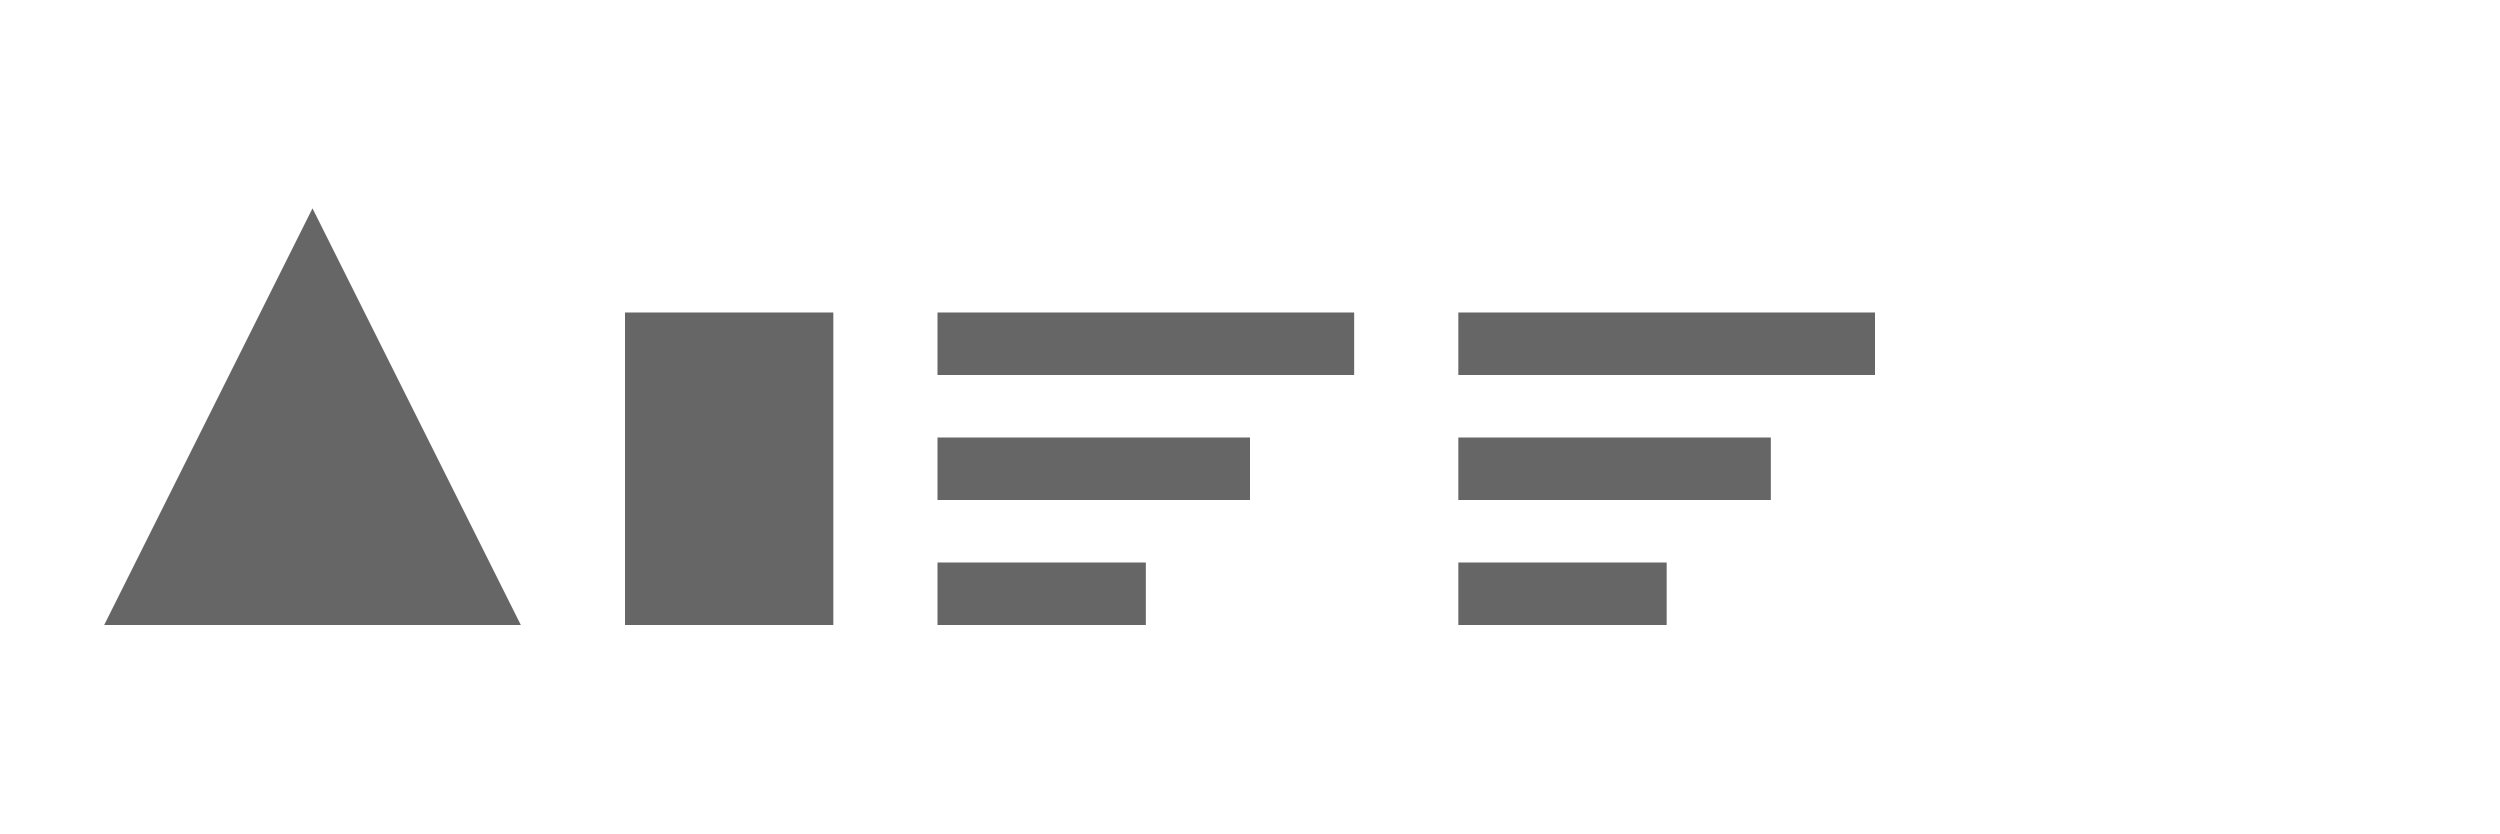
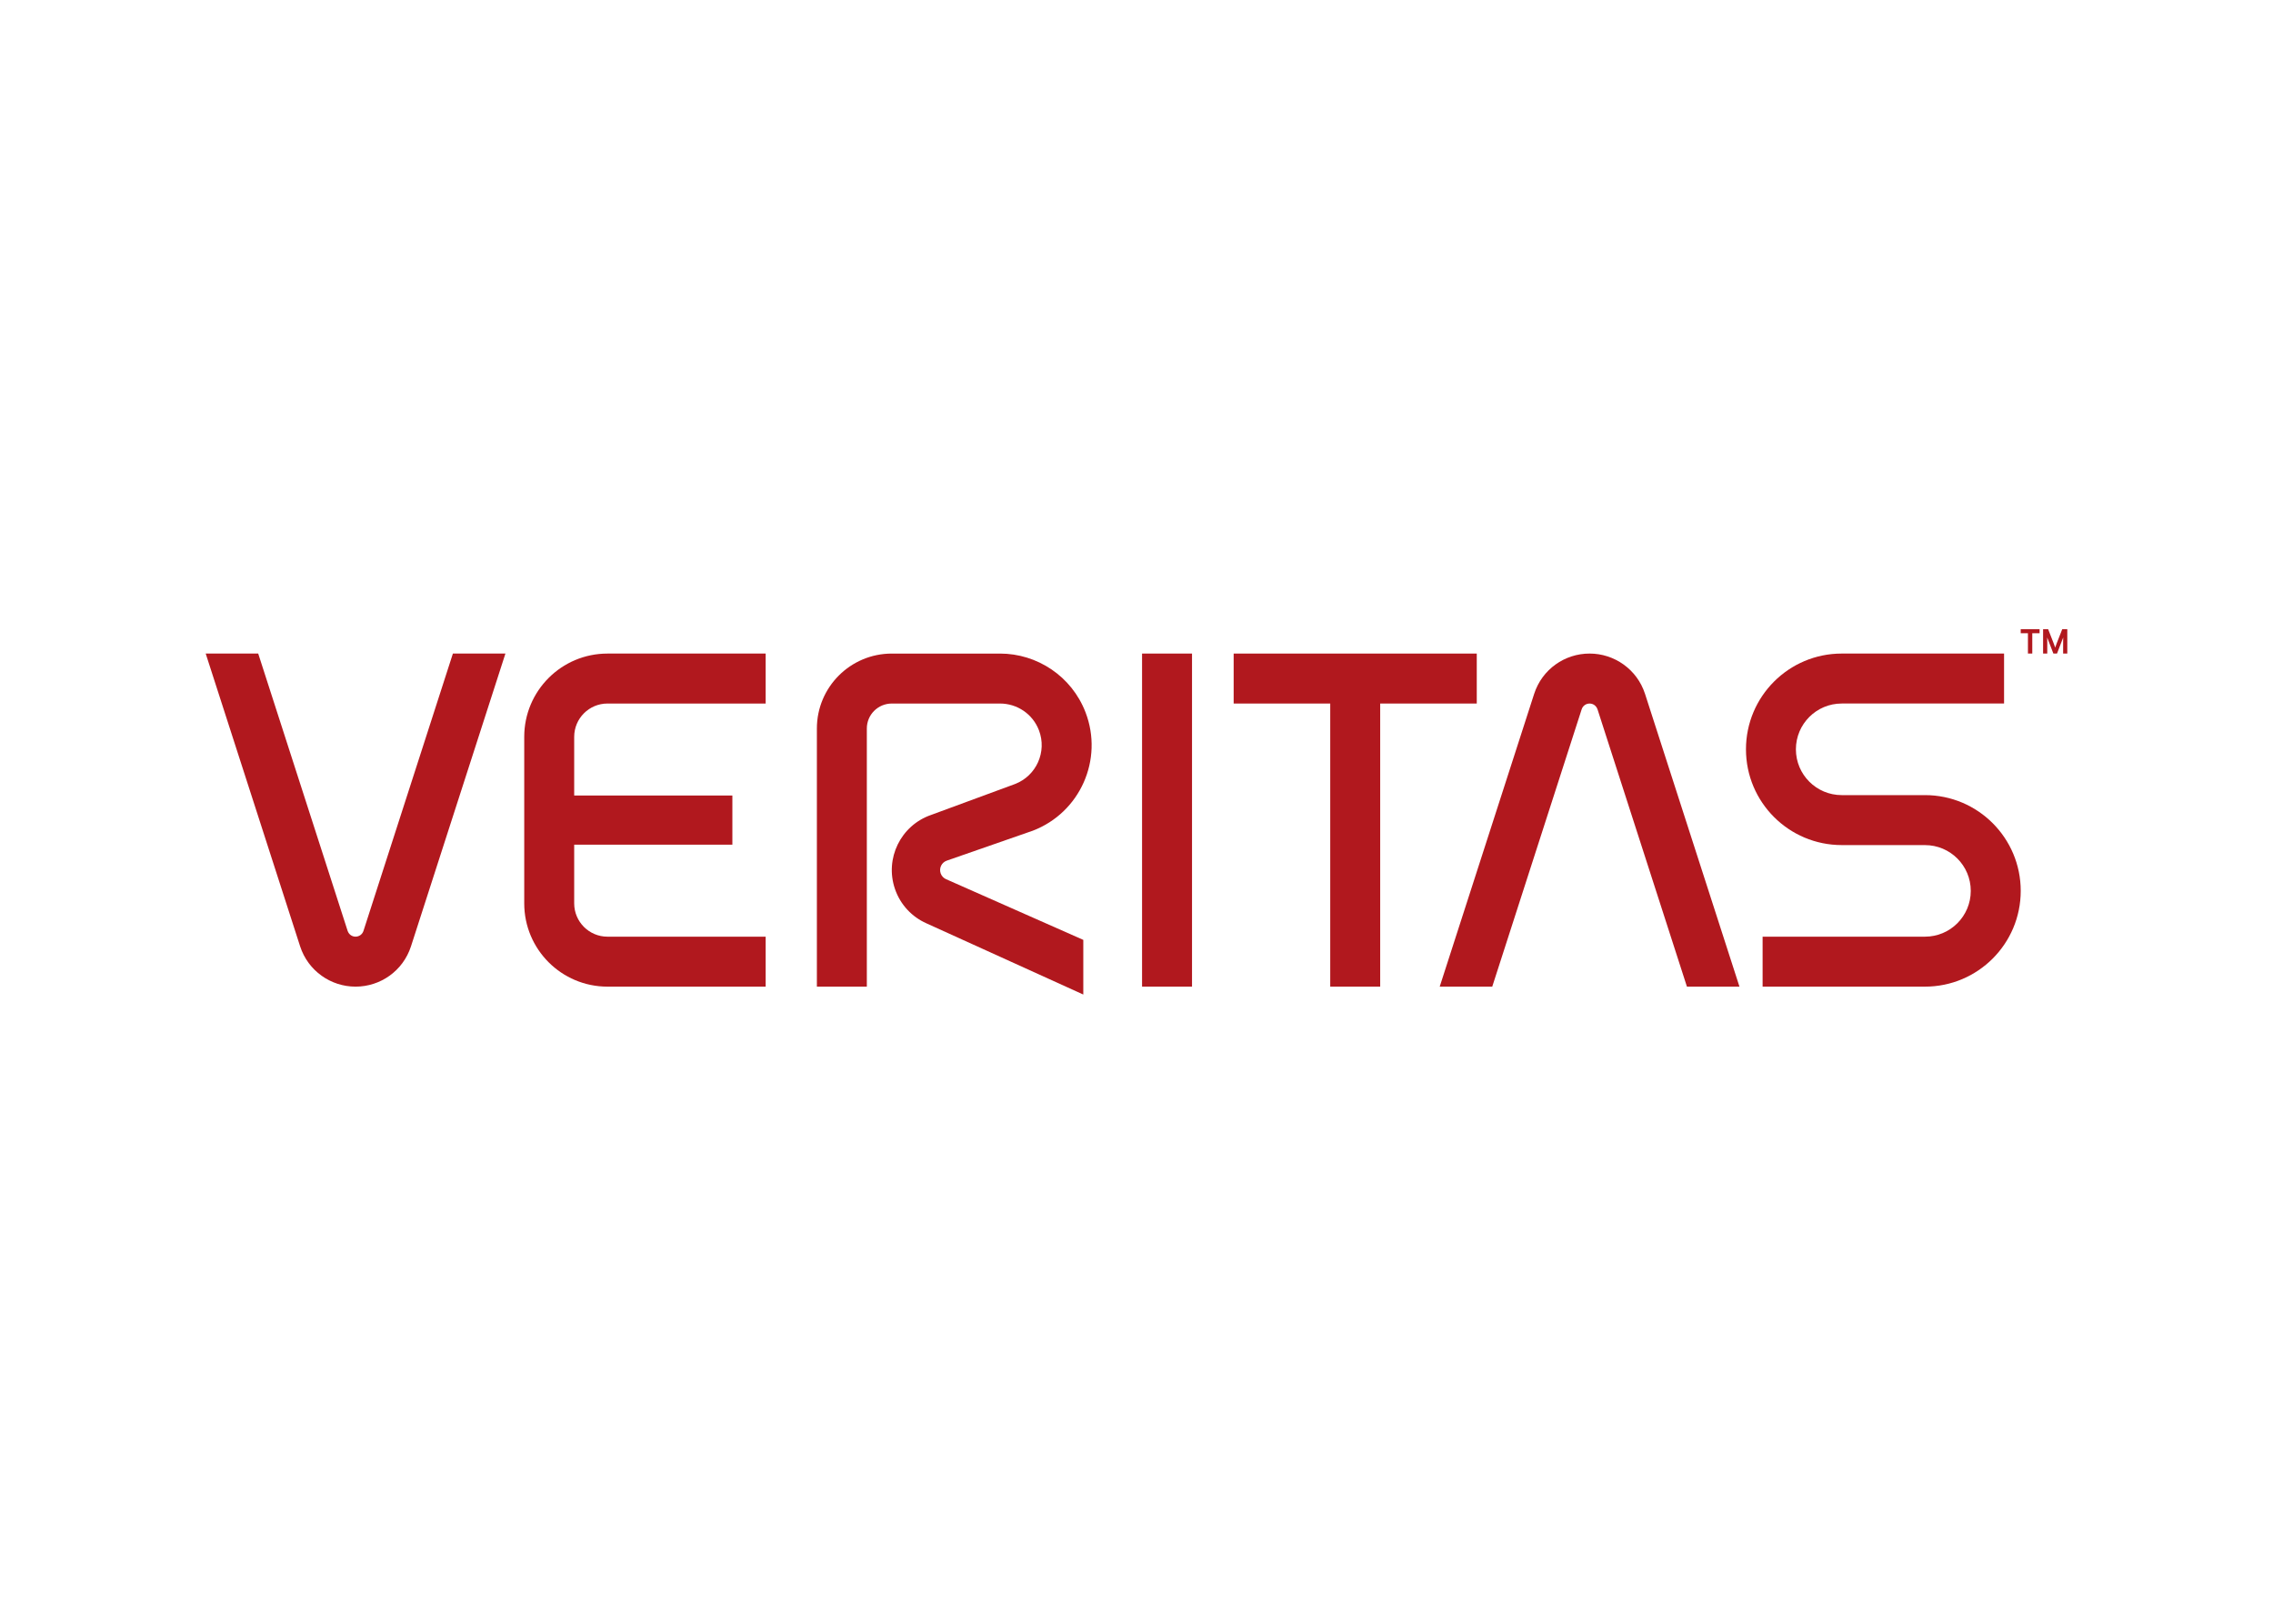
- <svg xmlns="http://www.w3.org/2000/svg" width="120" height="40" viewBox="0 0 120 40" fill="none">
-   <path d="M15 10L25 30H5L15 10Z" fill="#666666" />
-   <path d="M30 15H40V30H30V15Z" fill="#666666" />
-   <path d="M45 15H65V18H45V15Z" fill="#666666" />
-   <path d="M45 21H60V24H45V21Z" fill="#666666" />
-   <path d="M45 27H55V30H45V27Z" fill="#666666" />
-   <path d="M70 15H90V18H70V15Z" fill="#666666" />
-   <path d="M70 21H85V24H70V21Z" fill="#666666" />
-   <path d="M70 27H80V30H70V27Z" fill="#666666" />
+ <svg xmlns="http://www.w3.org/2000/svg" clip-rule="evenodd" fill-rule="evenodd" stroke-linejoin="round" stroke-miterlimit="2" viewBox="0 0 560 400">
+   <g fill="#b1181e" fill-rule="nonzero">
+     <path d="m213.562 179.463c0-3.4 2.756-6.151 6.157-6.151h26.663c4.126 0 8.01 2.498 9.579 6.576 2.03 5.291-.613 11.222-5.899 13.253l-20.662 7.613c-7.5 2.589-11.481 10.755-8.902 18.255 1.349 3.922 4.228 6.882 7.736 8.445l38.659 17.546v-13.463l-33.818-14.957c-.602-.263-1.096-.773-1.327-1.445-.441-1.284.241-2.686 1.525-3.126l21.194-7.377c11.631-4.464 17.439-17.513 12.98-29.144-3.449-8.972-11.997-14.484-21.065-14.484h-26.663c-10.197 0-18.464 8.263-18.464 18.459v63.587h12.307z" />
+     <path d="m281.371 161.001h12.308v82.051h-12.308z" />
+     <path d="m111.579 161.003-22.031 68.32c-.28.87-1.08 1.418-1.951 1.418-.87 0-1.627-.521-1.95-1.418l-22.032-68.32h-12.936l23.262 72.123c1.961 6.044 7.559 9.928 13.656 9.928 6.103 0 11.685-3.857 13.657-9.928l23.267-72.123z" />
+     <path d="m367.645 243.053 22.031-68.32c.28-.87 1.075-1.418 1.951-1.418.87 0 1.627.521 1.95 1.412l22.032 68.326h12.942l-23.268-72.129c-1.961-6.039-7.559-9.923-13.656-9.923-6.103 0-11.685 3.858-13.657 9.928l-23.267 72.124z" />
+     <path d="m149.667 173.311h38.971v-12.308h-38.971c-11.33 0-20.511 9.187-20.511 20.511v41.029c0 11.324 9.181 20.511 20.511 20.511h38.971v-12.308h-38.971c-4.528 0-8.203-3.674-8.203-8.203v-14.463h38.971v-12.103h-38.971v-14.463c0-4.529 3.675-8.203 8.203-8.203" />
+     <path d="m363.832 161.003h-59.895v12.308h23.794v69.743h12.308v-69.743h23.793z" />
+     <path d="m474.257 243.053c13.028 0 23.59-10.562 23.59-23.59s-10.562-23.59-23.59-23.59h-20.511c-6.232 0-11.288-5.05-11.288-11.282s5.056-11.282 11.288-11.282h39.996v-12.308h-39.996c-13.028 0-23.59 10.562-23.59 23.59s10.562 23.59 23.59 23.59l20.511.005c6.232 0 11.282 5.05 11.282 11.277 0 6.232-5.05 11.282-11.282 11.282h-40.002v12.308z" />
+     <path d="m506.34 159.534.376-1.063 1.359-3.471h1.246v6.001h-1.026v-2.933l.022-1.027-.334.849-1.198 3.111h-.891l-1.198-3.111-.334-.849.022 1.027v2.933h-1.026v-6.001h1.246l1.354 3.471zm-5.647 1.467h-1.069v-5.002h-1.778v-.999h4.647v.999h-1.8z" />
+   </g>
</svg>
